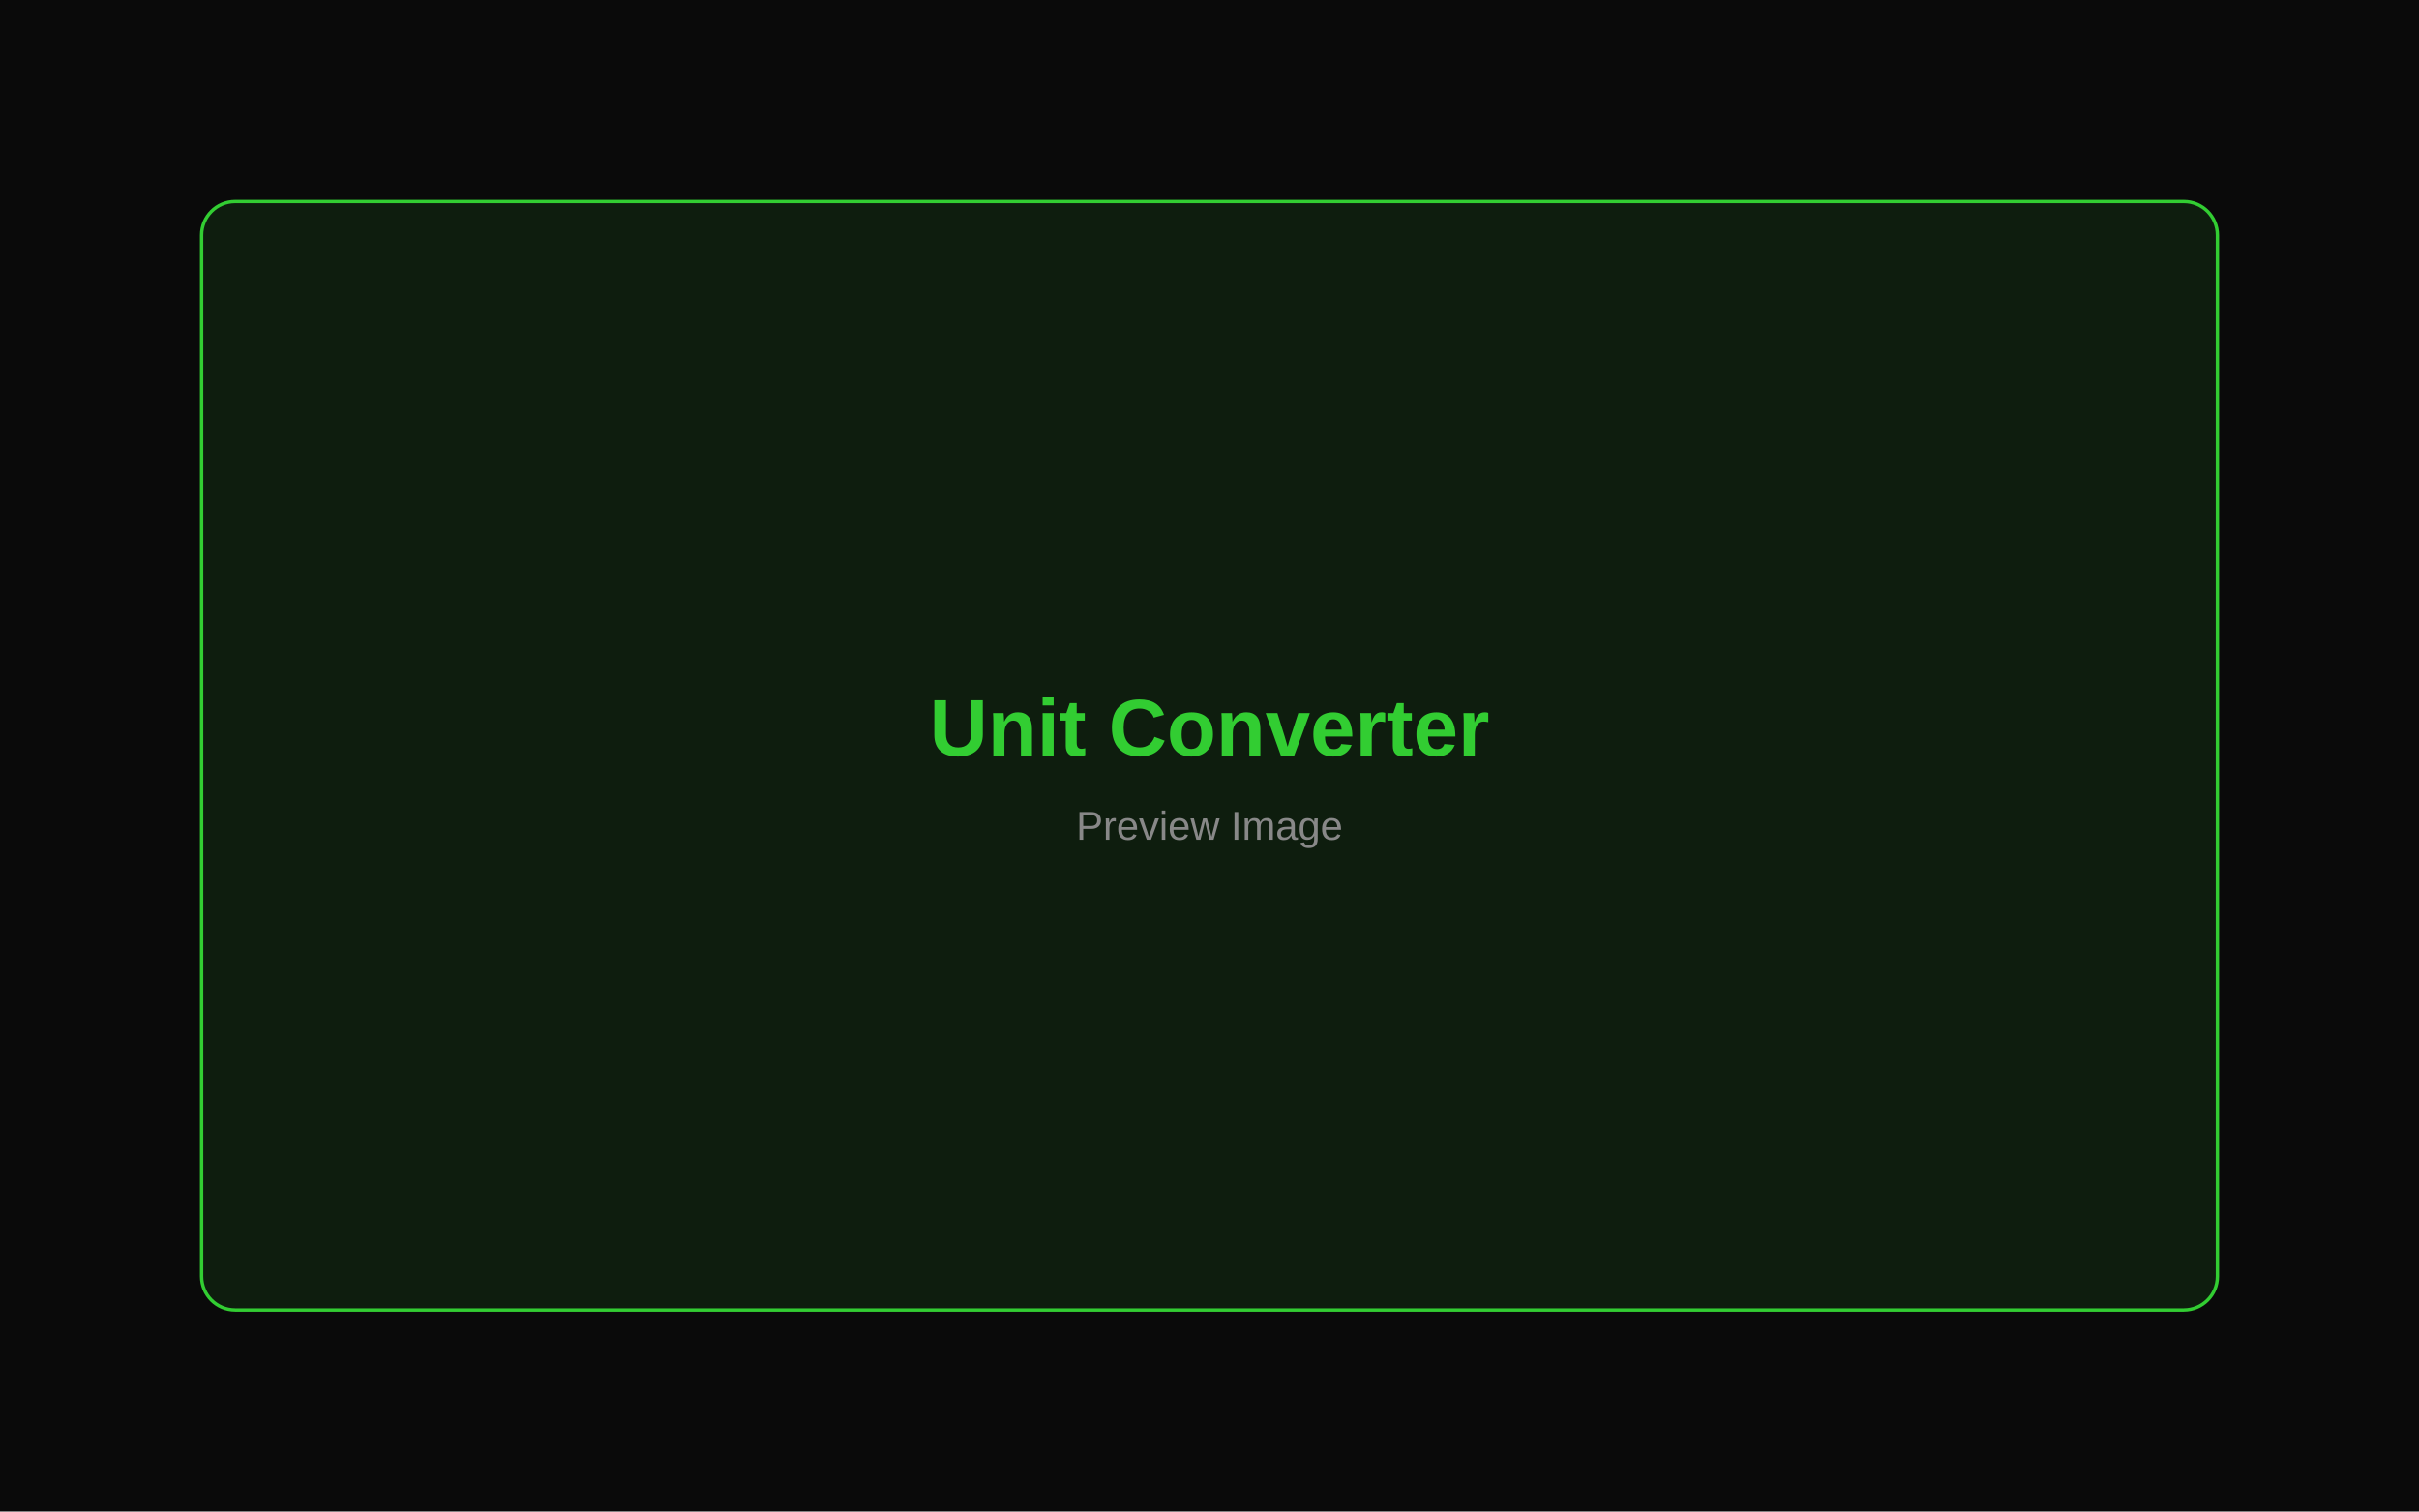
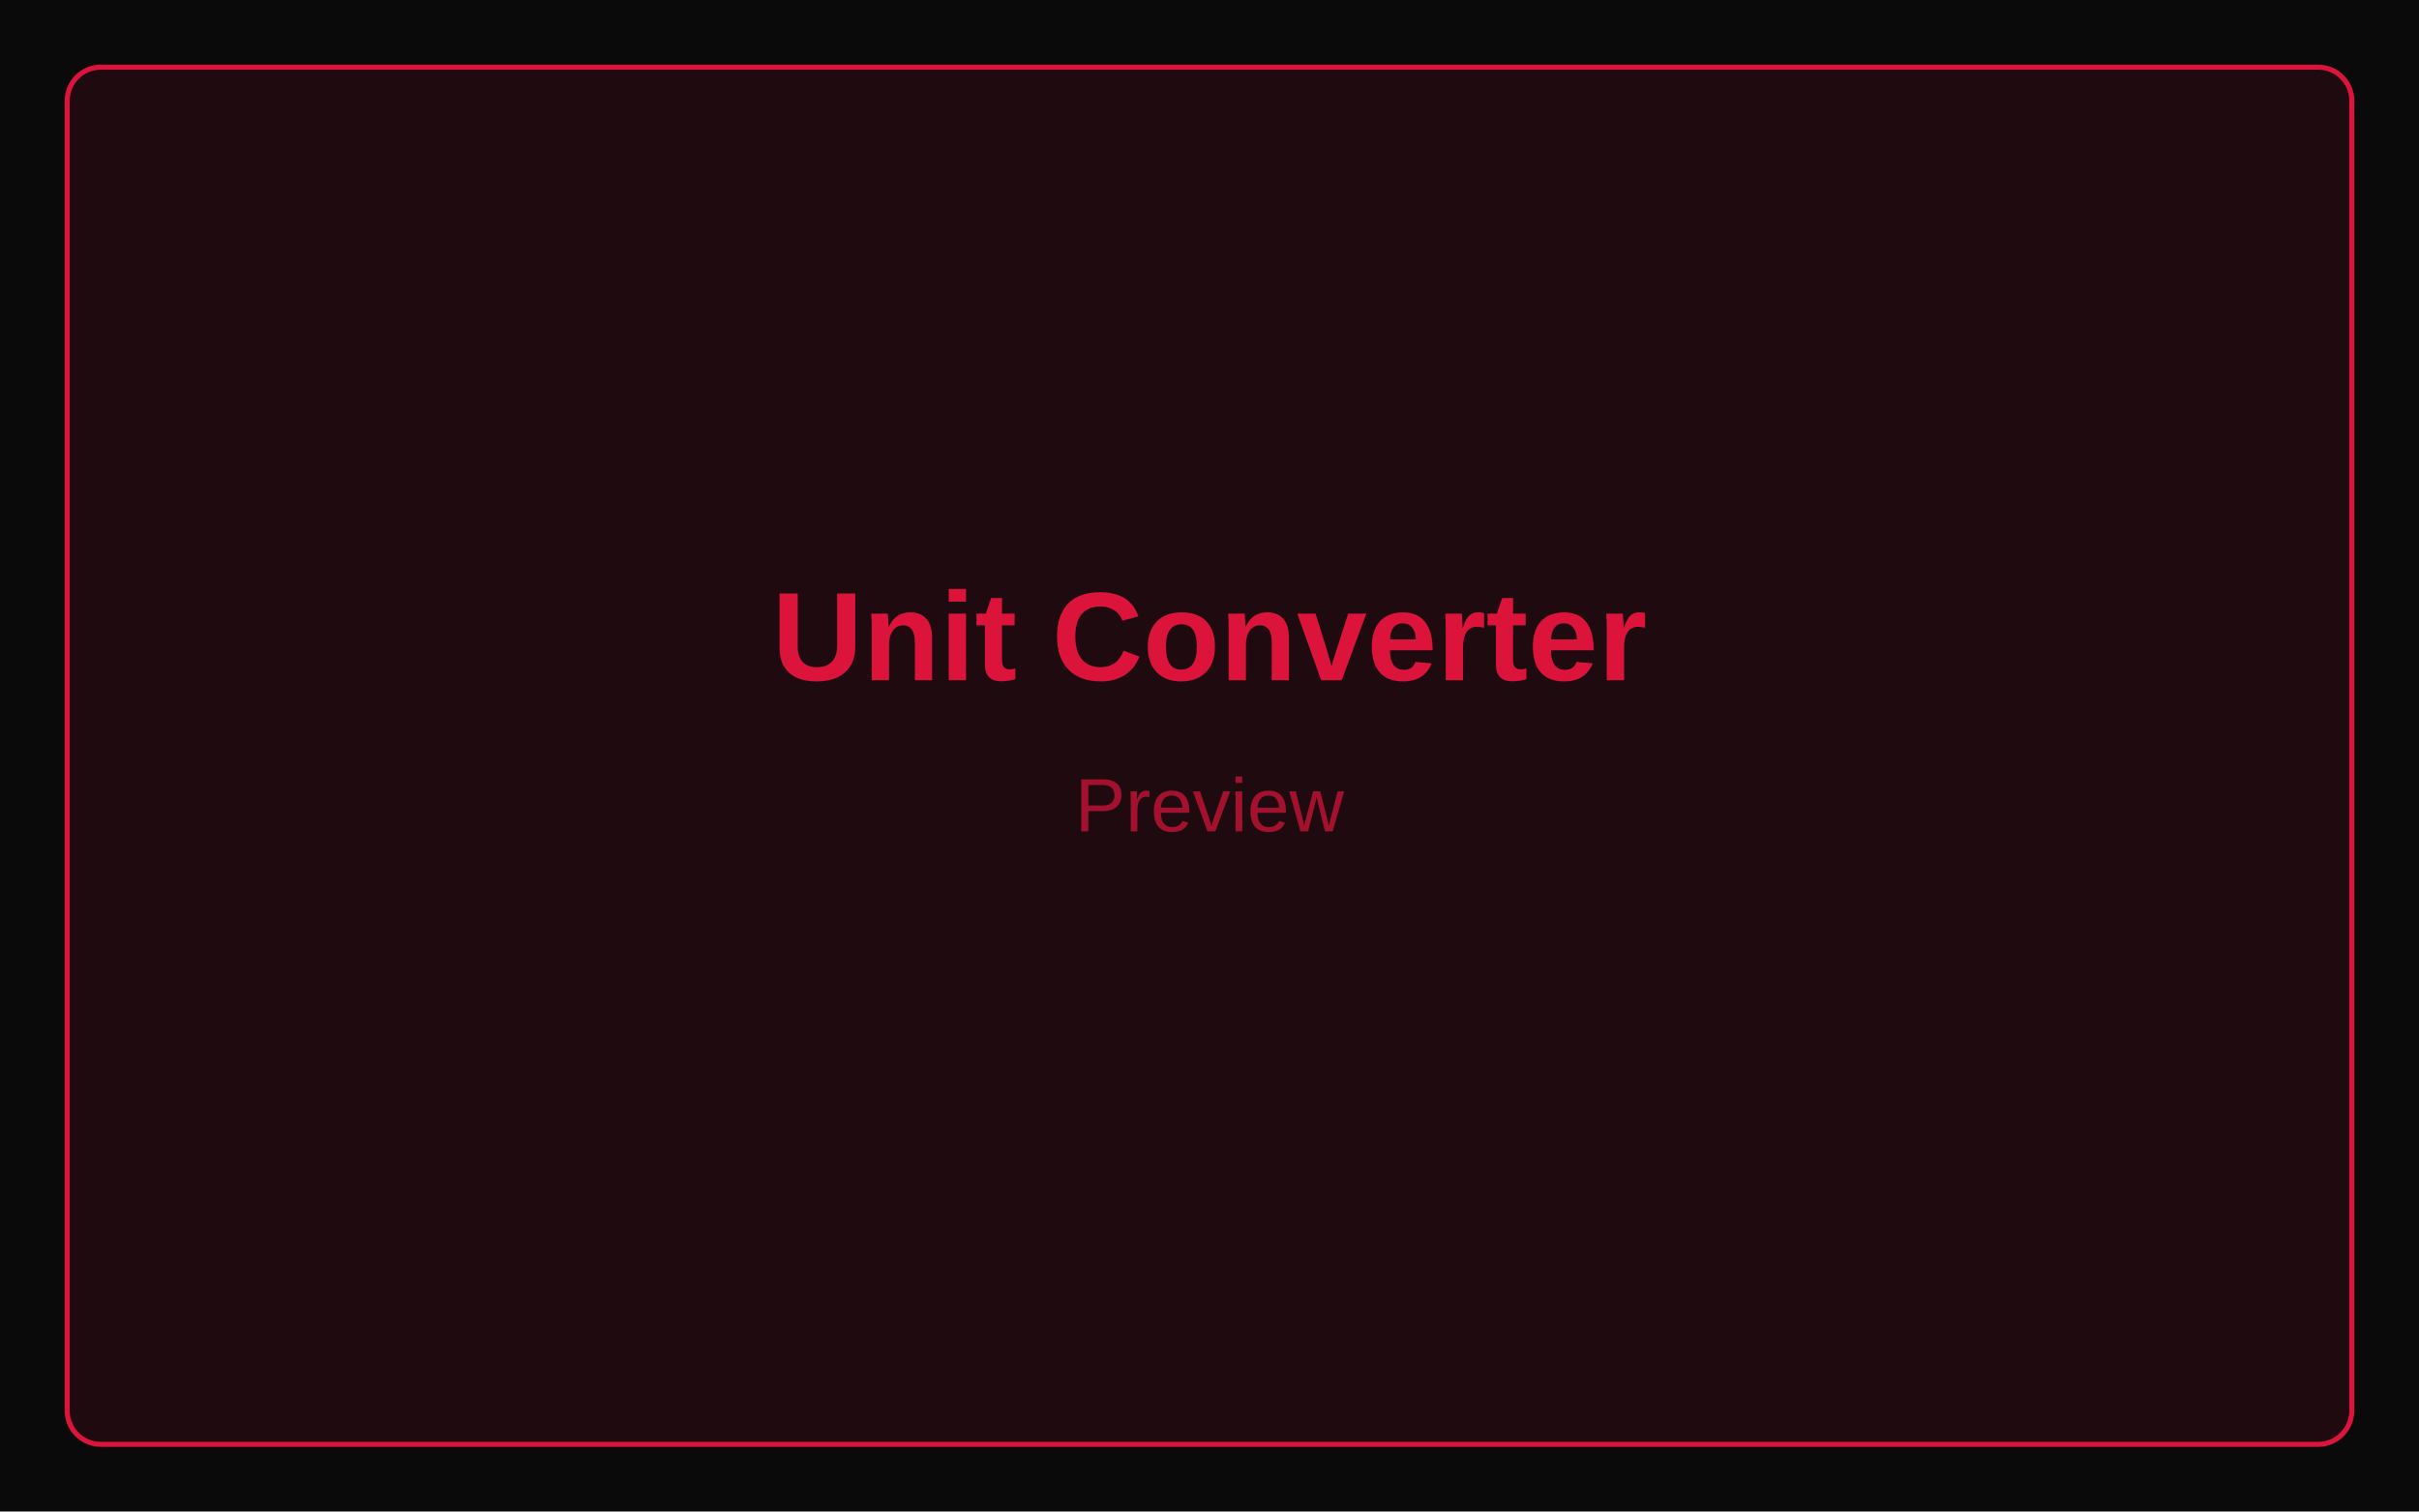
<svg xmlns="http://www.w3.org/2000/svg" width="1440" height="900" viewBox="0 0 1440 900" fill="none">
  <rect width="1440" height="900" fill="#0A0A0A" />
-   <rect x="120" y="120" width="1200" height="660" rx="20" fill="#32CD32" opacity="0.1" />
-   <rect x="120" y="120" width="1200" height="660" rx="20" stroke="#32CD32" stroke-width="2" />
-   <text x="720" y="450" text-anchor="middle" fill="#32CD32" font-family="Arial, sans-serif" font-size="48" font-weight="bold">Unit Converter</text>
-   <text x="720" y="500" text-anchor="middle" fill="#888888" font-family="Arial, sans-serif" font-size="24">Preview Image</text>
+   <rect x="40" y="40" width="1360" height="820" rx="20" fill="#DC143C" opacity="0.1" />
+   <rect x="40" y="40" width="1360" height="820" rx="20" stroke="#DC143C" stroke-width="3" />
+   <text x="50%" y="45%" text-anchor="middle" fill="#DC143C" font-family="Arial, sans-serif" font-size="75" font-weight="bold">Unit Converter</text>
+   <text x="50%" y="55%" text-anchor="middle" fill="#DC143C" font-family="Arial, sans-serif" font-size="45" opacity="0.7">Preview</text>
</svg>
